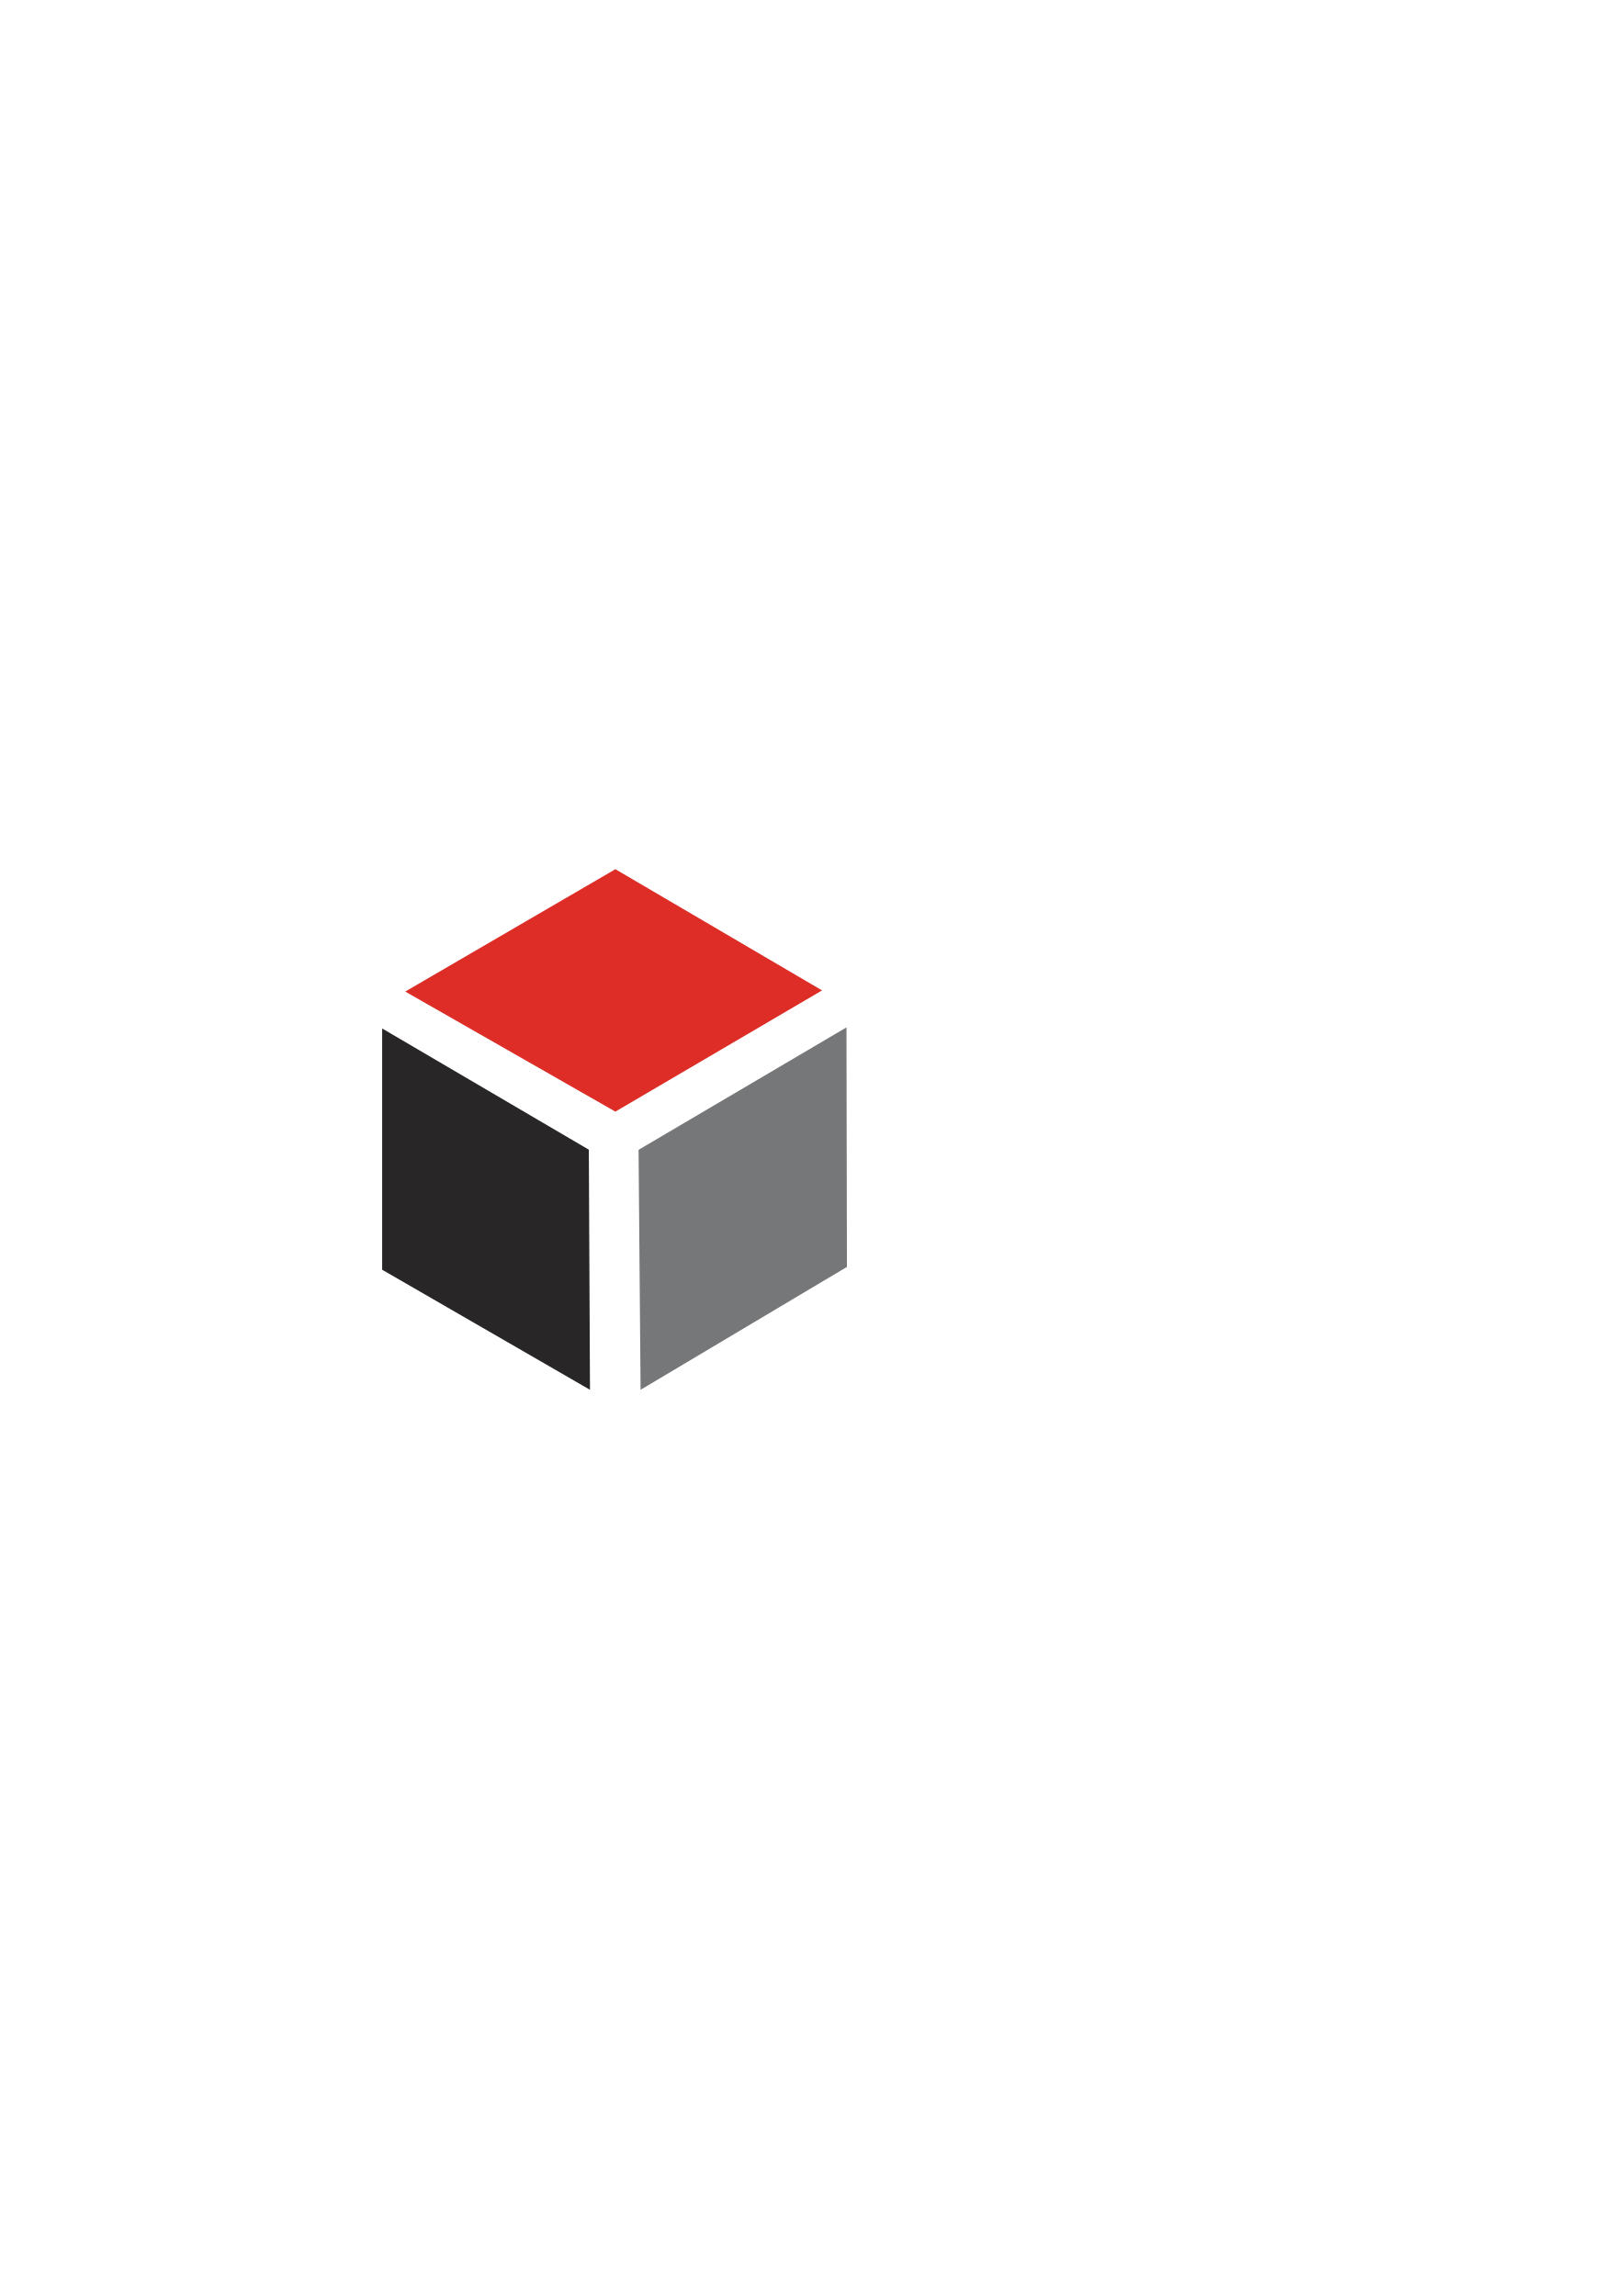
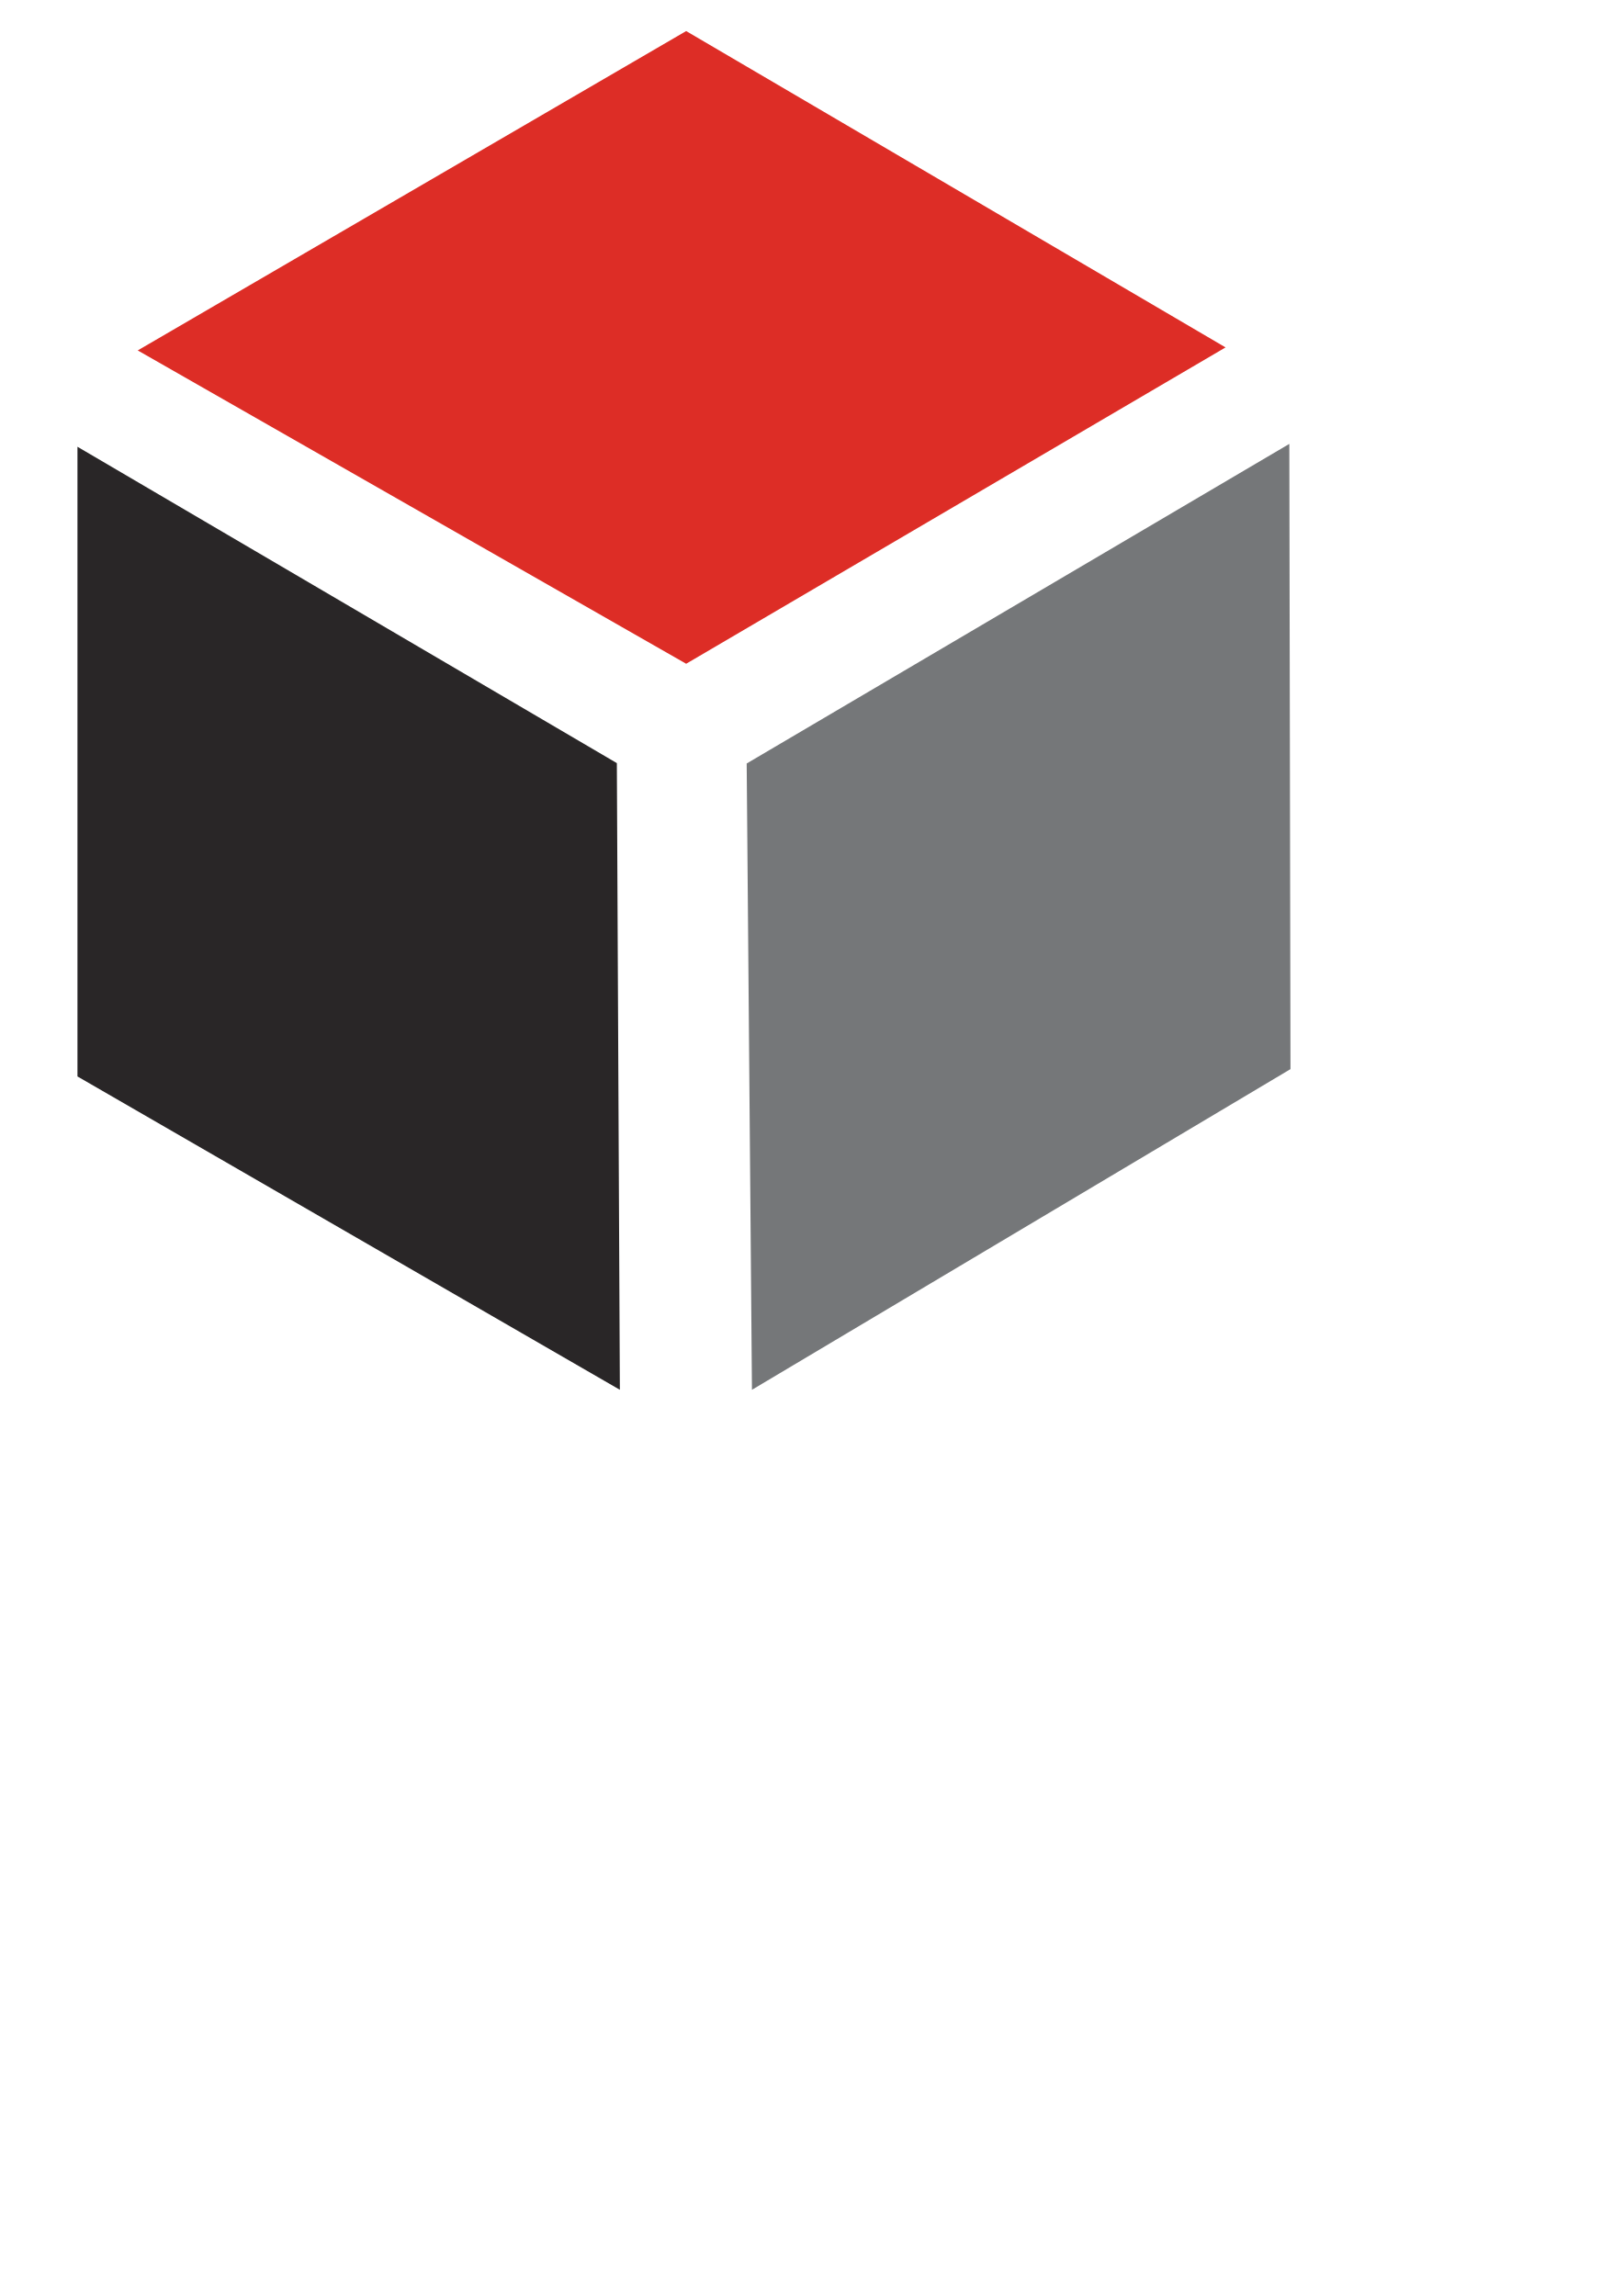
<svg xmlns="http://www.w3.org/2000/svg" width="744.094" height="1052.362" id="svg2" version="1.1">
  <defs id="defs4">
    </defs>
  <g id="layer1">
-     <path style="fill:#292627;fill-opacity:1;stroke:none" d="m 175.132,471.398 0,110.582 95.238,55.026 -0.529,-110.053 -94.709,-55.556" id="path3004" />
-     <path style="fill:#dd2d26;fill-opacity:1;stroke:none" d="m 185.714,454.479 96.296,-56.085 94.709,55.556 -94.709,55.556 -96.296,-55.026" id="path3008" />
-     <path style="fill:#757779;fill-opacity:1;stroke:none" d="m 387.917,470.892 -95.28,56.126 0.926,109.988 94.555,-56.314 -0.202,-109.801" id="path3004-7" />
+     <path style="fill:#292627;fill-opacity:1;stroke:none" d="m 35.497,204.774 0,288.615 L 284.065,637.007 282.684,349.772 35.497,204.774" id="path3004" />
+     <path style="fill:#dd2d26;fill-opacity:1;stroke:none" d="M 63.116,160.615 314.446,14.236 561.633,159.234 314.446,304.232 63.116,160.615" id="path3008" />
+     <path style="fill:#757779;fill-opacity:1;stroke:none" d="m 590.859,203.454 -248.677,146.488 2.418,287.065 246.786,-146.976 -0.527,-286.576" id="path3004-7" />
  </g>
</svg>
